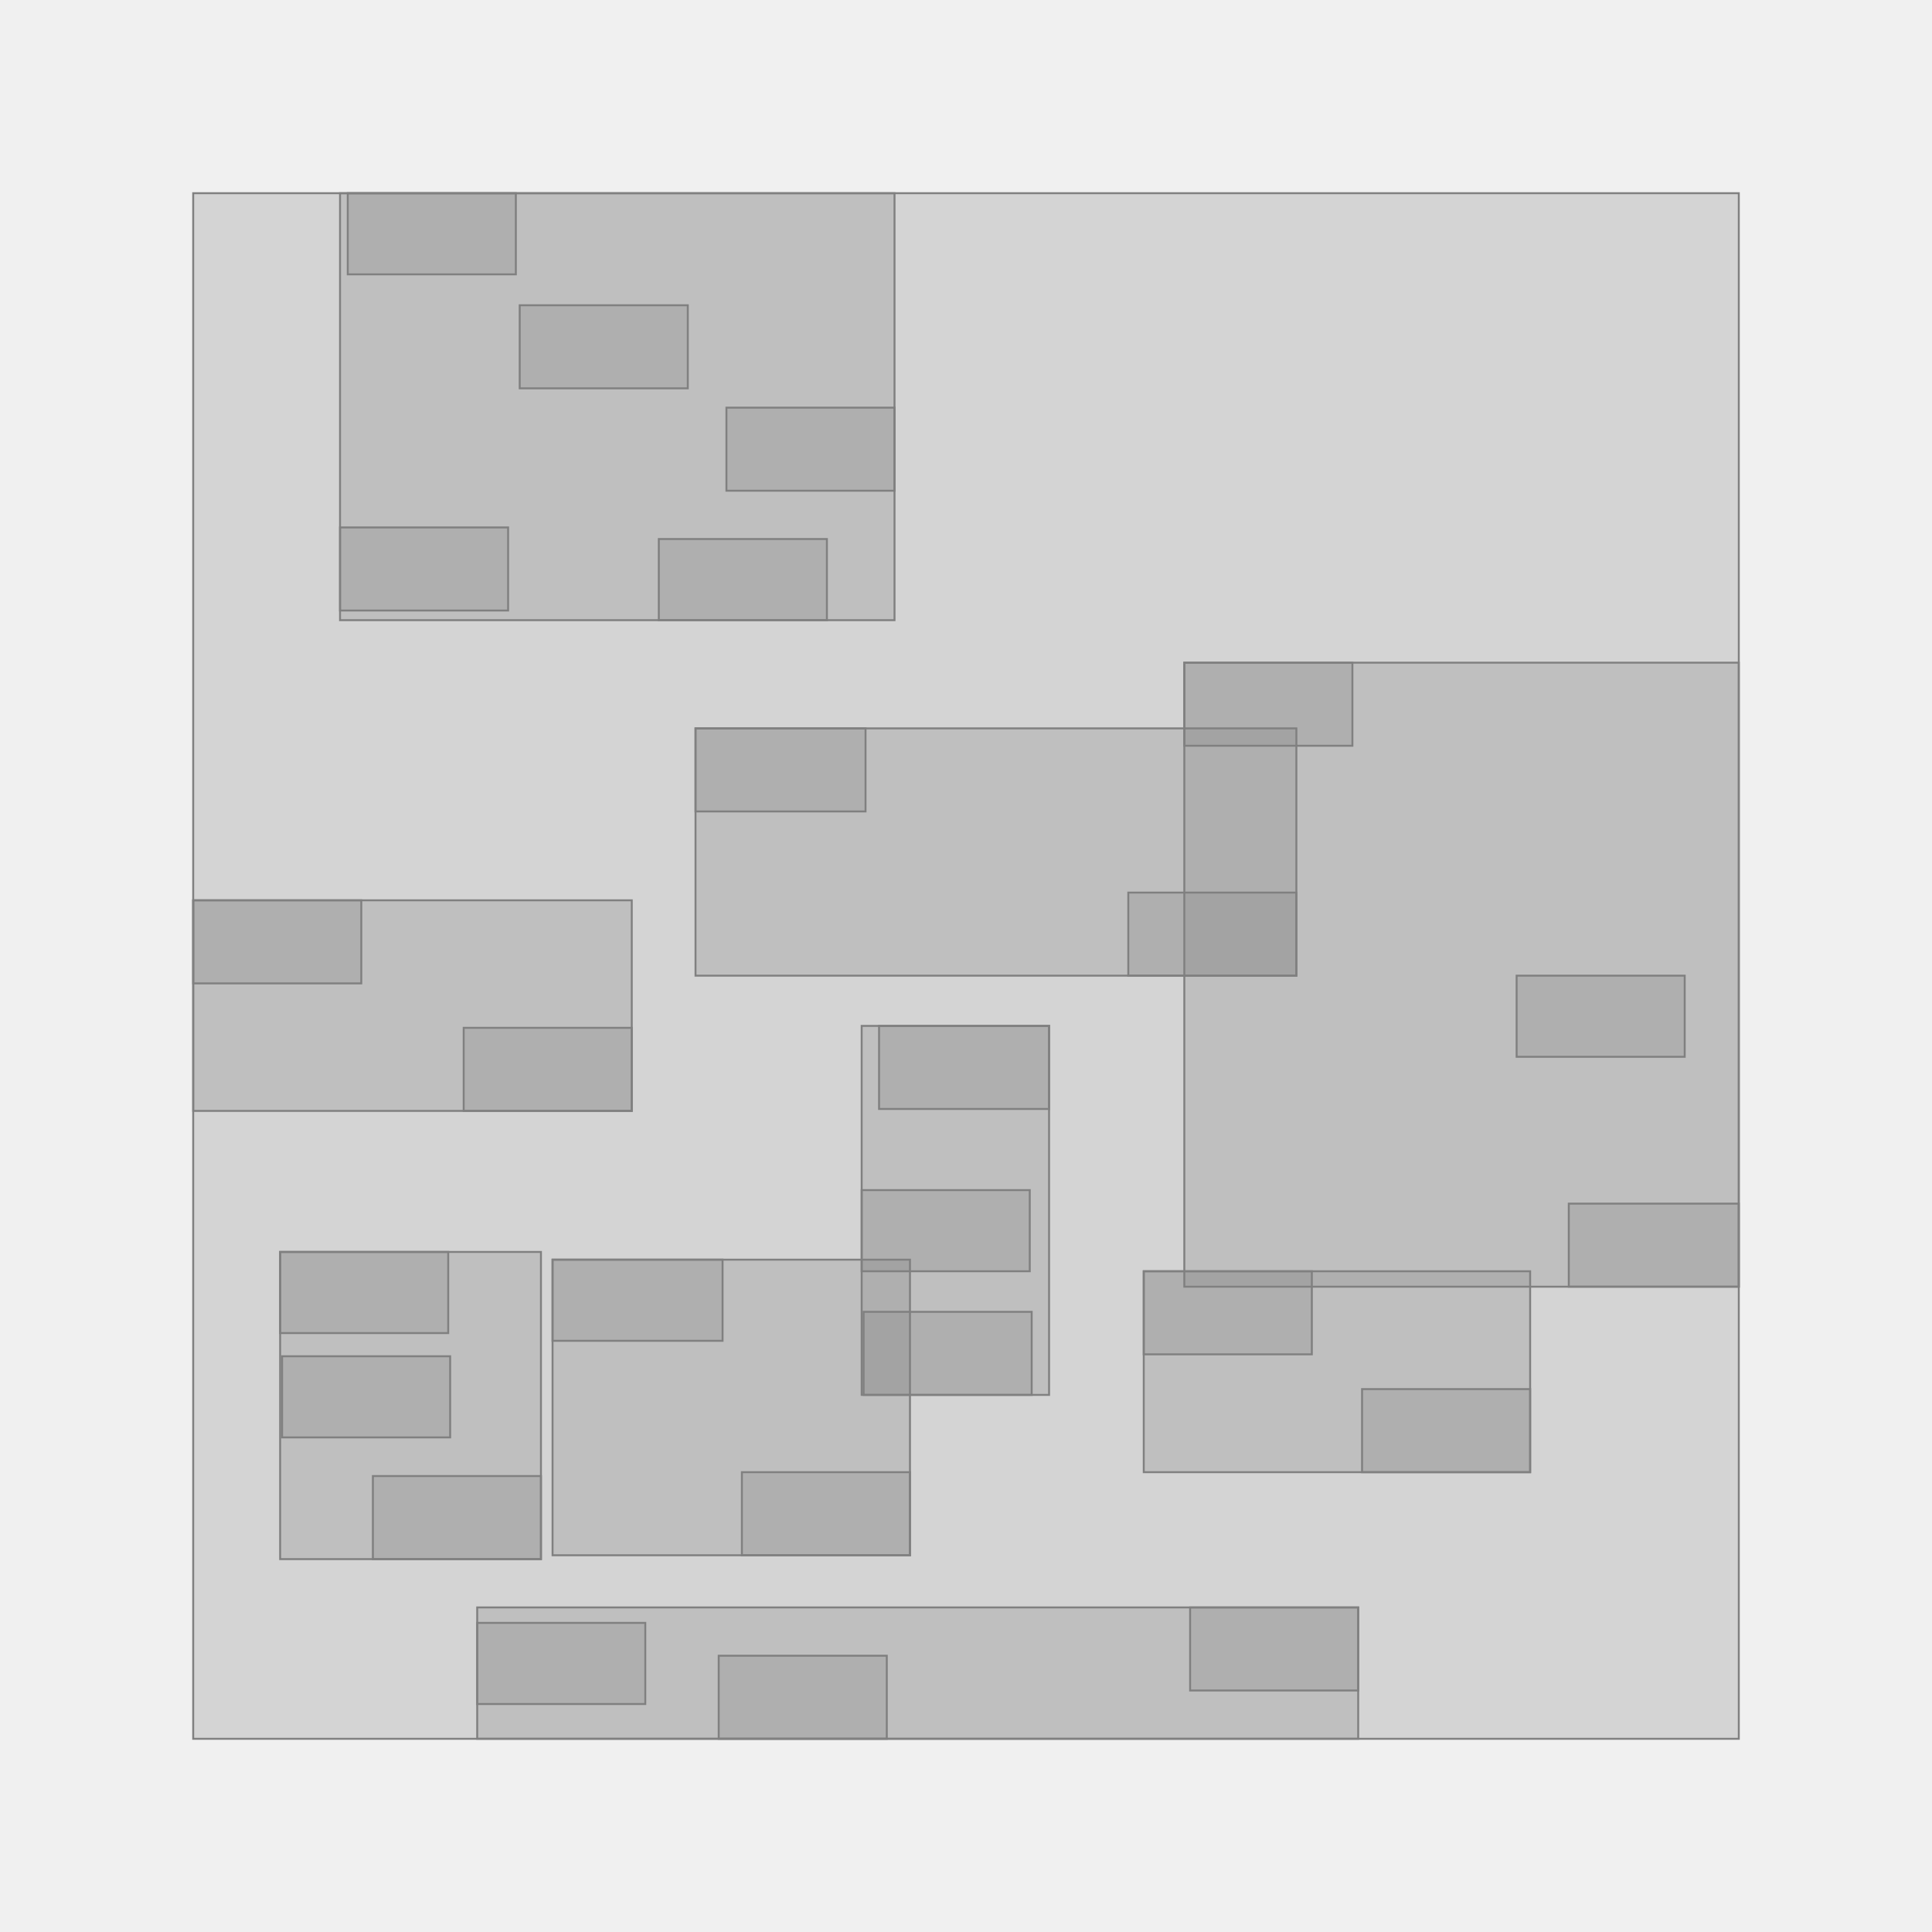
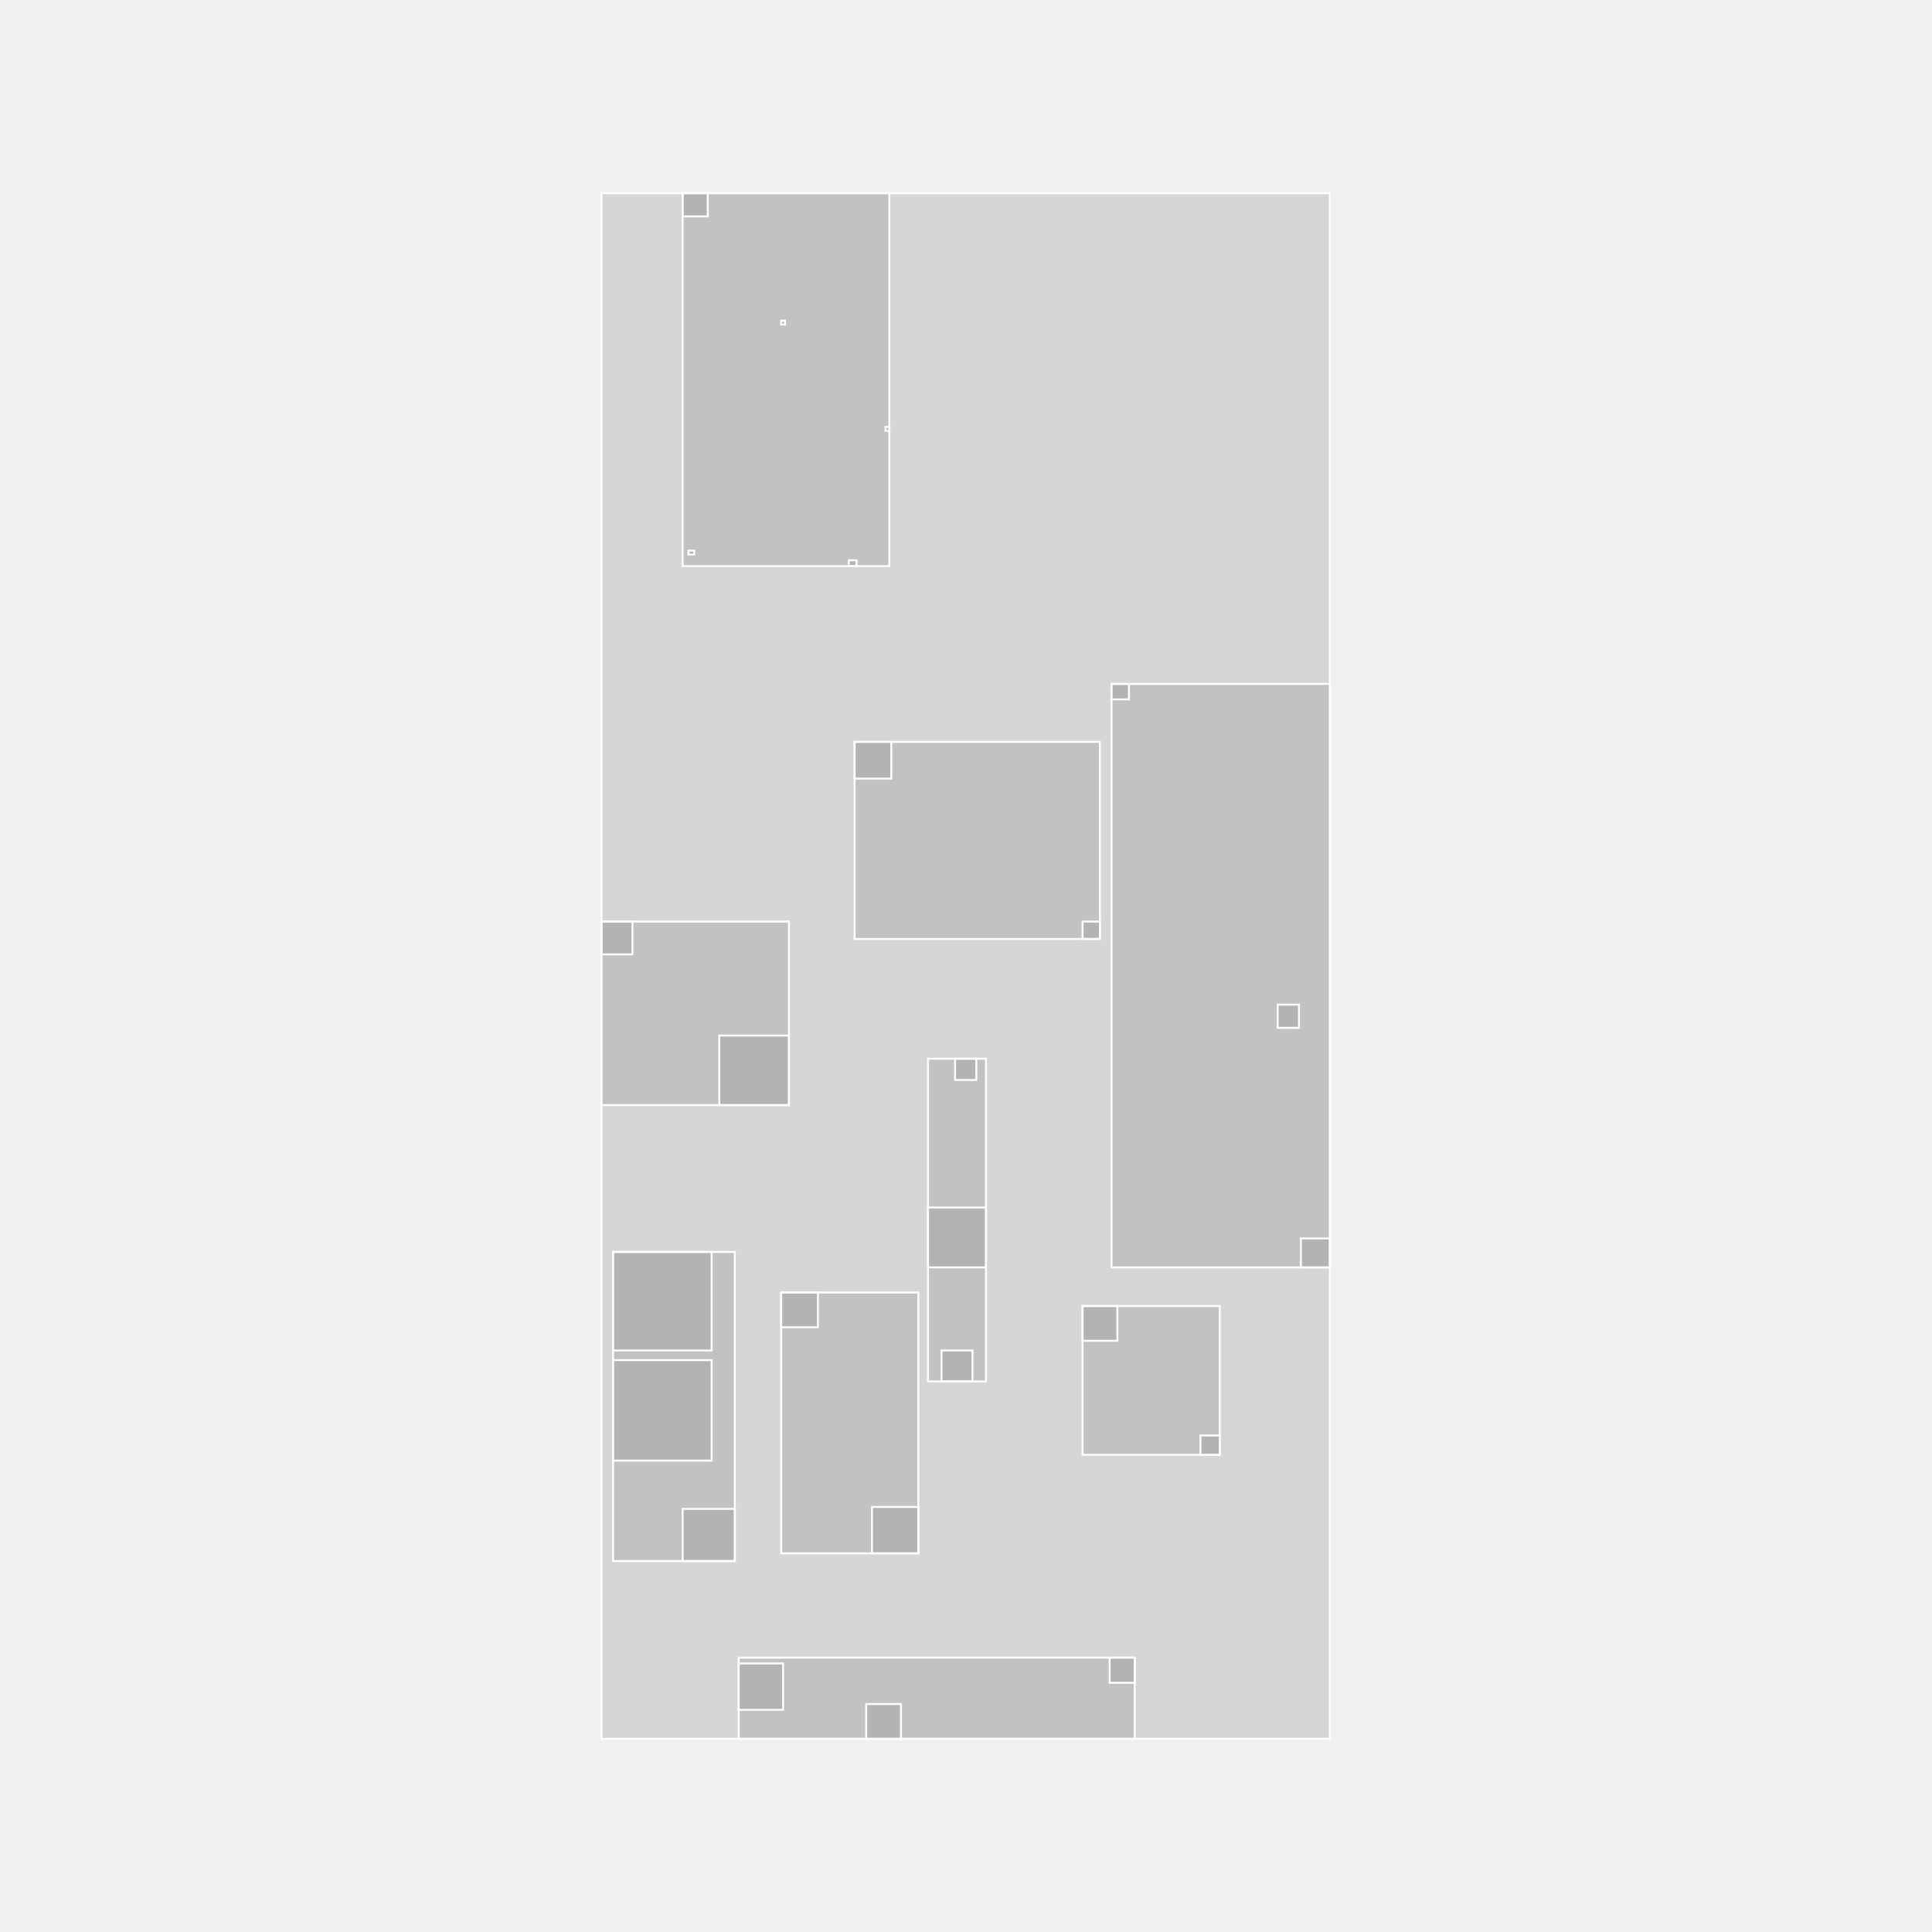
<svg xmlns="http://www.w3.org/2000/svg" width="1000" height="1000">
  <g>
-     <rect x="100" y="100" width="800" height="800" fill="#808080" fill-opacity="0.25" stroke="#808080" stroke-width="1" />
+     <rect x="311.338" y="100.0" width="377.0" height="800.0" fill="#888" fill-opacity="0.25" stroke="#fff" stroke-width="1" />
    <g>
-       <rect x="145" y="648" width="135" height="159" fill="#808080" fill-opacity="0.25" stroke="#808080" stroke-width="1" />
+       <rect x="317.338" y="648.0" width="63.0" height="160.0" fill="#888" fill-opacity="0.25" stroke="#fff" stroke-width="1" />
      <g>
-         <rect x="146" y="702" width="87" height="42" fill="#808080" fill-opacity="0.25" stroke="#808080" stroke-width="1" />
+         <rect x="317.338" y="704.0" width="51.0" height="52.0" fill="#888" fill-opacity="0.25" stroke="#fff" stroke-width="1" />
      </g>
      <g>
-         <rect x="145" y="648" width="87" height="42" fill="#808080" fill-opacity="0.25" stroke="#808080" stroke-width="1" />
+         <rect x="317.338" y="648.0" width="51.0" height="51.0" fill="#888" fill-opacity="0.25" stroke="#fff" stroke-width="1" />
      </g>
      <g>
-         <rect x="193" y="764" width="87" height="43" fill="#808080" fill-opacity="0.25" stroke="#808080" stroke-width="1" />
+         <rect x="353.338" y="781.0" width="27.0" height="27.0" fill="#888" fill-opacity="0.25" stroke="#fff" stroke-width="1" />
      </g>
    </g>
    <g>
-       <rect x="446" y="531" width="97" height="191" fill="#808080" fill-opacity="0.25" stroke="#808080" stroke-width="1" />
+       <rect x="480.338" y="548.0" width="30.0" height="167.0" fill="#888" fill-opacity="0.25" stroke="#fff" stroke-width="1" />
      <g>
-         <rect x="446" y="616" width="87" height="42" fill="#808080" fill-opacity="0.25" stroke="#808080" stroke-width="1" />
+         <rect x="480.338" y="625.0" width="30.0" height="31.0" fill="#888" fill-opacity="0.25" stroke="#fff" stroke-width="1" />
      </g>
      <g>
-         <rect x="455" y="531" width="88" height="43" fill="#808080" fill-opacity="0.25" stroke="#808080" stroke-width="1" />
+         <rect x="494.338" y="548.0" width="11.0" height="11.0" fill="#888" fill-opacity="0.25" stroke="#fff" stroke-width="1" />
      </g>
      <g>
-         <rect x="447" y="679" width="87" height="43" fill="#808080" fill-opacity="0.25" stroke="#808080" stroke-width="1" />
+         <rect x="487.338" y="699.0" width="16.0" height="16.0" fill="#888" fill-opacity="0.25" stroke="#fff" stroke-width="1" />
      </g>
    </g>
    <g>
-       <rect x="247" y="832" width="456" height="68" fill="#808080" fill-opacity="0.25" stroke="#808080" stroke-width="1" />
+       <rect x="382.338" y="858.0" width="205.0" height="42.0" fill="#888" fill-opacity="0.25" stroke="#fff" stroke-width="1" />
      <g>
-         <rect x="247" y="840" width="87" height="42" fill="#808080" fill-opacity="0.25" stroke="#808080" stroke-width="1" />
+         <rect x="382.338" y="861.0" width="23.0" height="24.0" fill="#888" fill-opacity="0.25" stroke="#fff" stroke-width="1" />
      </g>
      <g>
-         <rect x="372" y="857" width="87" height="43" fill="#808080" fill-opacity="0.25" stroke="#808080" stroke-width="1" />
+         <rect x="448.338" y="882.0" width="18.0" height="18.0" fill="#888" fill-opacity="0.25" stroke="#fff" stroke-width="1" />
      </g>
      <g>
-         <rect x="616" y="832" width="87" height="43" fill="#808080" fill-opacity="0.25" stroke="#808080" stroke-width="1" />
+         <rect x="574.338" y="858.0" width="13.0" height="13.0" fill="#888" fill-opacity="0.25" stroke="#fff" stroke-width="1" />
      </g>
    </g>
    <g>
-       <rect x="176" y="100" width="287" height="221" fill="#808080" fill-opacity="0.25" stroke="#808080" stroke-width="1" />
+       <rect x="353.338" y="100.0" width="107.0" height="193.0" fill="#888" fill-opacity="0.25" stroke="#fff" stroke-width="1" />
      <g>
-         <rect x="180" y="100" width="87" height="42" fill="#808080" fill-opacity="0.25" stroke="#808080" stroke-width="1" />
+         <rect x="353.338" y="100.0" width="13.0" height="12.0" fill="#888" fill-opacity="0.25" stroke="#fff" stroke-width="1" />
      </g>
      <g>
-         <rect x="176" y="273" width="87" height="43" fill="#808080" fill-opacity="0.25" stroke="#808080" stroke-width="1" />
+         <rect x="356.338" y="285.0" width="3.0" height="2.0" fill="#888" fill-opacity="0.25" stroke="#fff" stroke-width="1" />
      </g>
      <g>
-         <rect x="341" y="279" width="87" height="42" fill="#808080" fill-opacity="0.25" stroke="#808080" stroke-width="1" />
+         <rect x="439.338" y="290.0" width="4.0" height="3.0" fill="#888" fill-opacity="0.25" stroke="#fff" stroke-width="1" />
      </g>
      <g>
-         <rect x="376" y="211" width="87" height="43" fill="#808080" fill-opacity="0.25" stroke="#808080" stroke-width="1" />
+         <rect x="458.338" y="221.0" width="2.0" height="2.0" fill="#888" fill-opacity="0.25" stroke="#fff" stroke-width="1" />
      </g>
      <g>
-         <rect x="269" y="158" width="87" height="43" fill="#808080" fill-opacity="0.25" stroke="#808080" stroke-width="1" />
+         <rect x="404.338" y="166.0" width="2.0" height="2.0" fill="#888" fill-opacity="0.25" stroke="#fff" stroke-width="1" />
      </g>
    </g>
    <g>
-       <rect x="613" y="343" width="287" height="323" fill="#808080" fill-opacity="0.25" stroke="#808080" stroke-width="1" />
+       <rect x="575.338" y="354.0" width="113.0" height="302.0" fill="#888" fill-opacity="0.25" stroke="#fff" stroke-width="1" />
      <g>
-         <rect x="785" y="505" width="87" height="42" fill="#808080" fill-opacity="0.25" stroke="#808080" stroke-width="1" />
+         <rect x="661.338" y="520.0" width="11.0" height="12.0" fill="#888" fill-opacity="0.25" stroke="#fff" stroke-width="1" />
      </g>
      <g>
-         <rect x="812" y="623" width="88" height="43" fill="#808080" fill-opacity="0.25" stroke="#808080" stroke-width="1" />
+         <rect x="673.338" y="641.0" width="15.0" height="15.0" fill="#888" fill-opacity="0.25" stroke="#fff" stroke-width="1" />
      </g>
      <g>
-         <rect x="613" y="343" width="87" height="43" fill="#808080" fill-opacity="0.25" stroke="#808080" stroke-width="1" />
+         <rect x="575.338" y="354.0" width="9.0" height="8.0" fill="#888" fill-opacity="0.25" stroke="#fff" stroke-width="1" />
      </g>
    </g>
    <g>
-       <rect x="100" y="466" width="227" height="109" fill="#808080" fill-opacity="0.25" stroke="#808080" stroke-width="1" />
+       <rect x="311.338" y="477.0" width="97.0" height="95.0" fill="#888" fill-opacity="0.25" stroke="#fff" stroke-width="1" />
      <g>
-         <rect x="240" y="532" width="87" height="43" fill="#808080" fill-opacity="0.25" stroke="#808080" stroke-width="1" />
+         <rect x="372.338" y="536.0" width="36.0" height="36.0" fill="#888" fill-opacity="0.25" stroke="#fff" stroke-width="1" />
      </g>
      <g>
-         <rect x="100" y="466" width="87" height="43" fill="#808080" fill-opacity="0.25" stroke="#808080" stroke-width="1" />
+         <rect x="311.338" y="477.0" width="16.0" height="17.0" fill="#888" fill-opacity="0.25" stroke="#fff" stroke-width="1" />
      </g>
    </g>
    <g>
-       <rect x="360" y="377" width="311" height="128" fill="#808080" fill-opacity="0.25" stroke="#808080" stroke-width="1" />
+       <rect x="442.338" y="384.0" width="127.0" height="102.0" fill="#888" fill-opacity="0.25" stroke="#fff" stroke-width="1" />
      <g>
-         <rect x="360" y="377" width="88" height="43" fill="#808080" fill-opacity="0.25" stroke="#808080" stroke-width="1" />
+         <rect x="442.338" y="384.0" width="19.0" height="19.0" fill="#888" fill-opacity="0.25" stroke="#fff" stroke-width="1" />
      </g>
      <g>
-         <rect x="584" y="462" width="87" height="43" fill="#808080" fill-opacity="0.25" stroke="#808080" stroke-width="1" />
+         <rect x="560.338" y="477.0" width="9.0" height="9.0" fill="#888" fill-opacity="0.25" stroke="#fff" stroke-width="1" />
      </g>
    </g>
    <g>
-       <rect x="592" y="658" width="200" height="104" fill="#808080" fill-opacity="0.25" stroke="#808080" stroke-width="1" />
+       <rect x="560.338" y="676.0" width="71.0" height="77.0" fill="#888" fill-opacity="0.25" stroke="#fff" stroke-width="1" />
      <g>
-         <rect x="592" y="658" width="87" height="43" fill="#808080" fill-opacity="0.25" stroke="#808080" stroke-width="1" />
+         <rect x="560.338" y="676.0" width="18.0" height="18.0" fill="#888" fill-opacity="0.25" stroke="#fff" stroke-width="1" />
      </g>
      <g>
-         <rect x="705" y="719" width="87" height="43" fill="#808080" fill-opacity="0.25" stroke="#808080" stroke-width="1" />
+         <rect x="621.338" y="743.0" width="10.0" height="10.0" fill="#888" fill-opacity="0.25" stroke="#fff" stroke-width="1" />
      </g>
    </g>
    <g>
-       <rect x="286" y="652" width="185" height="153" fill="#808080" fill-opacity="0.25" stroke="#808080" stroke-width="1" />
+       <rect x="404.338" y="669.0" width="71.0" height="135.0" fill="#888" fill-opacity="0.25" stroke="#fff" stroke-width="1" />
      <g>
-         <rect x="384" y="762" width="87" height="43" fill="#808080" fill-opacity="0.25" stroke="#808080" stroke-width="1" />
+         <rect x="451.338" y="780.0" width="24.0" height="24.0" fill="#888" fill-opacity="0.25" stroke="#fff" stroke-width="1" />
      </g>
      <g>
-         <rect x="286" y="652" width="88" height="42" fill="#808080" fill-opacity="0.25" stroke="#808080" stroke-width="1" />
+         <rect x="404.338" y="669.0" width="19.0" height="18.0" fill="#888" fill-opacity="0.25" stroke="#fff" stroke-width="1" />
      </g>
    </g>
  </g>
</svg>
